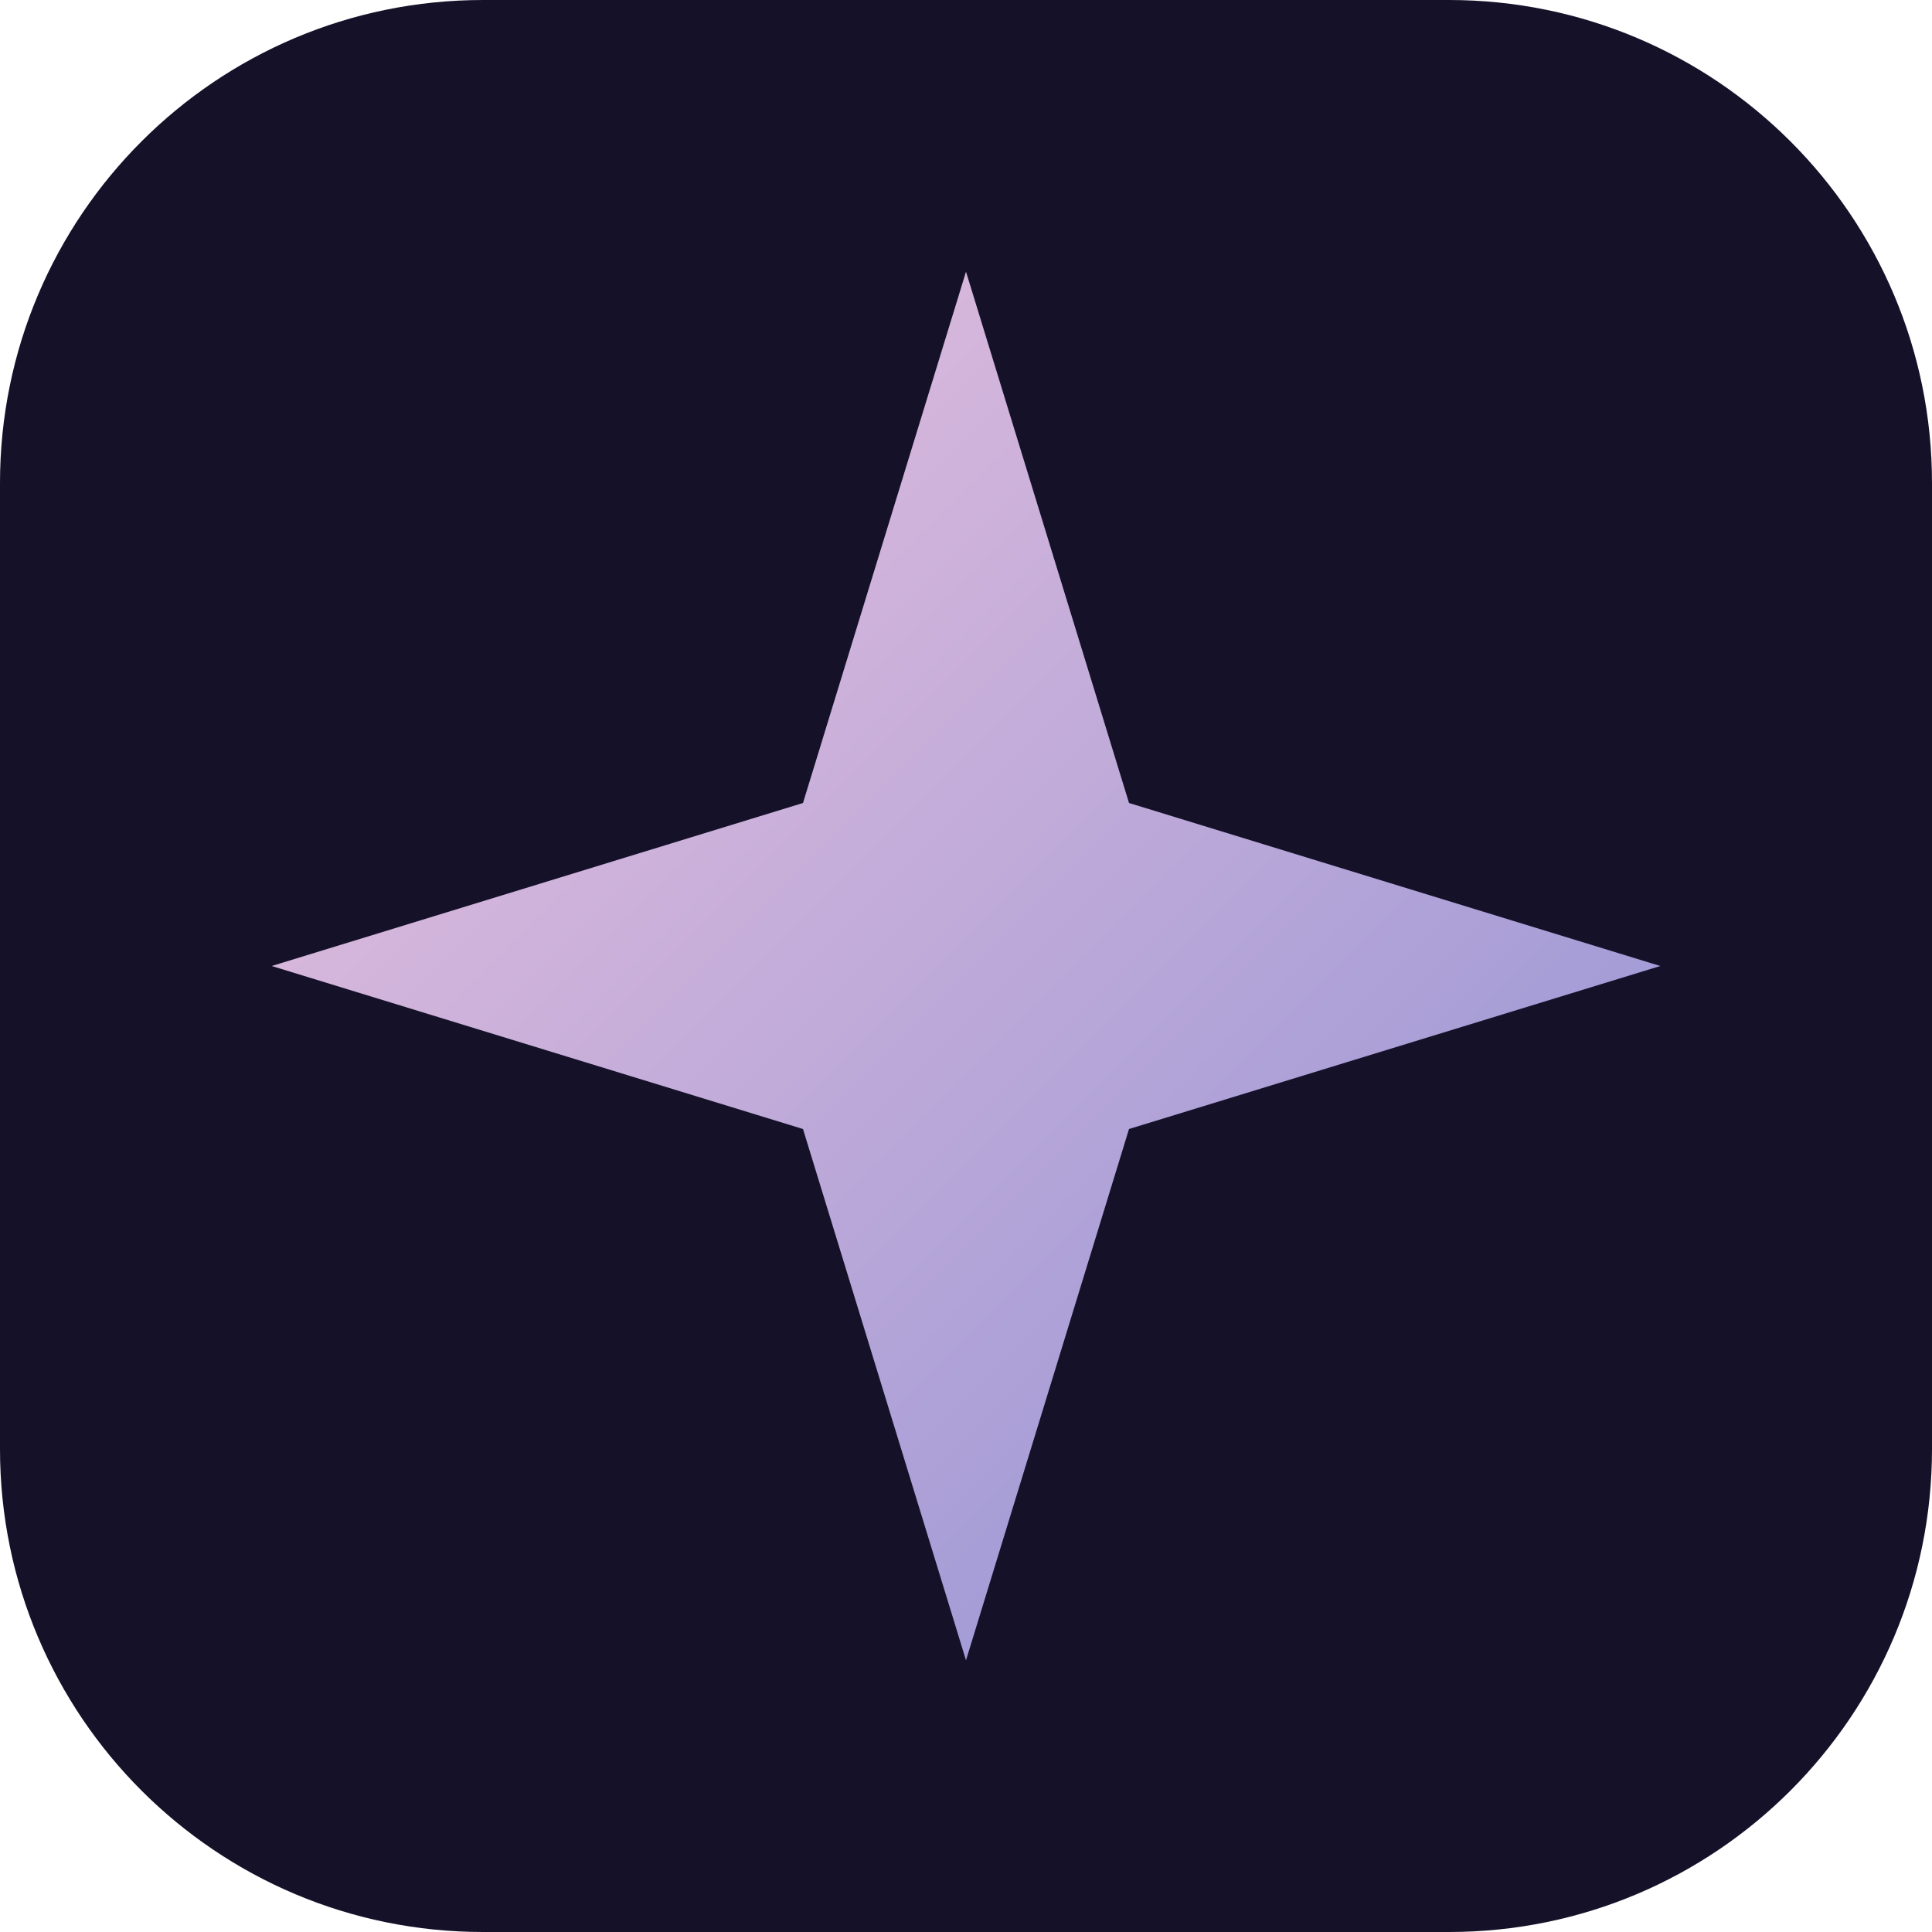
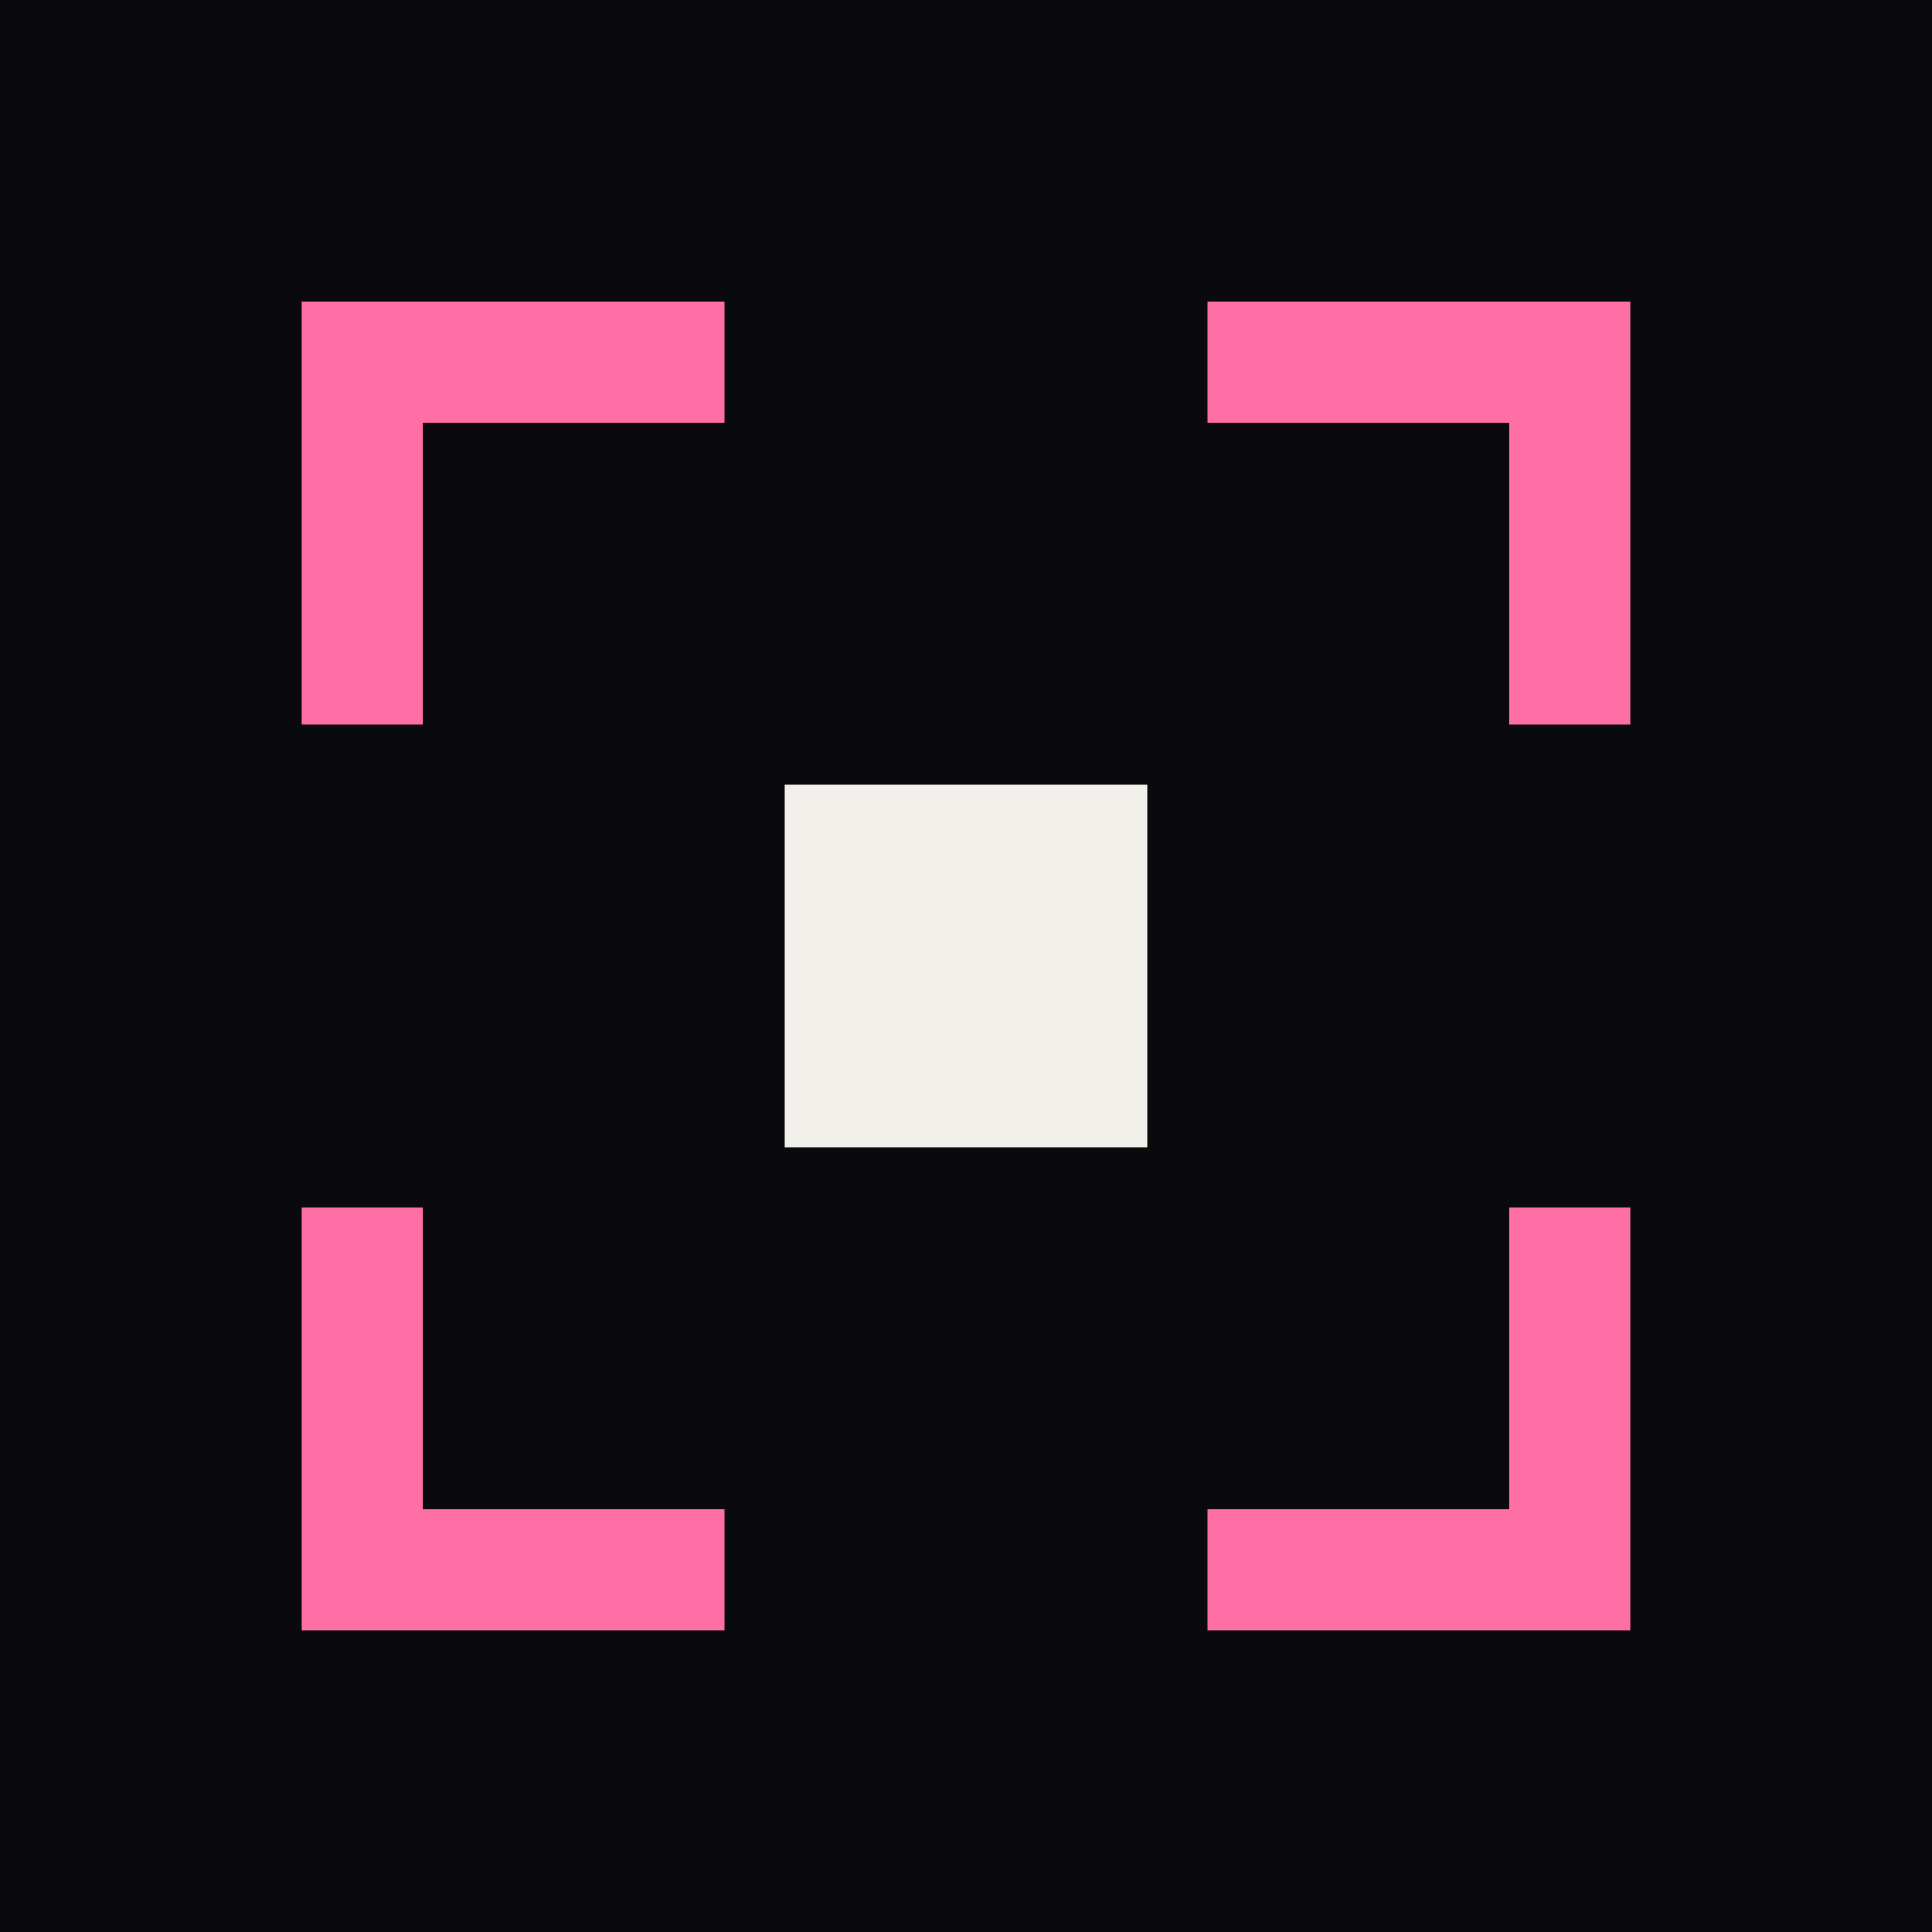
- <svg xmlns="http://www.w3.org/2000/svg" viewBox="0 0 32 32">
-   <defs>
-     <linearGradient id="starGrad" x1="0" y1="0" x2="1" y2="1">
-       <stop offset="0%" stop-color="#f0c4de" />
-       <stop offset="100%" stop-color="#8b8fd4" />
-     </linearGradient>
-   </defs>
-   <rect width="32" height="32" rx="8" fill="#141129" />
-   <path d="M16 4.5 L18.7 13.3 L27.5 16 L18.7 18.7 L16 27.5 L13.3 18.7 L4.5 16 L13.3 13.3 Z" fill="url(#starGrad)" />
+ <svg xmlns="http://www.w3.org/2000/svg" viewBox="0 0 64 64">
+   <rect width="64" height="64" fill="#0a0a0c" />
+   <path d="M12 24V12h12M40 12h12v12M52 40v12H40M24 52H12V40" fill="none" stroke="#ff6fa5" stroke-width="4" />
+   <rect x="26" y="26" width="12" height="12" fill="#f2f0eb" />
</svg>
